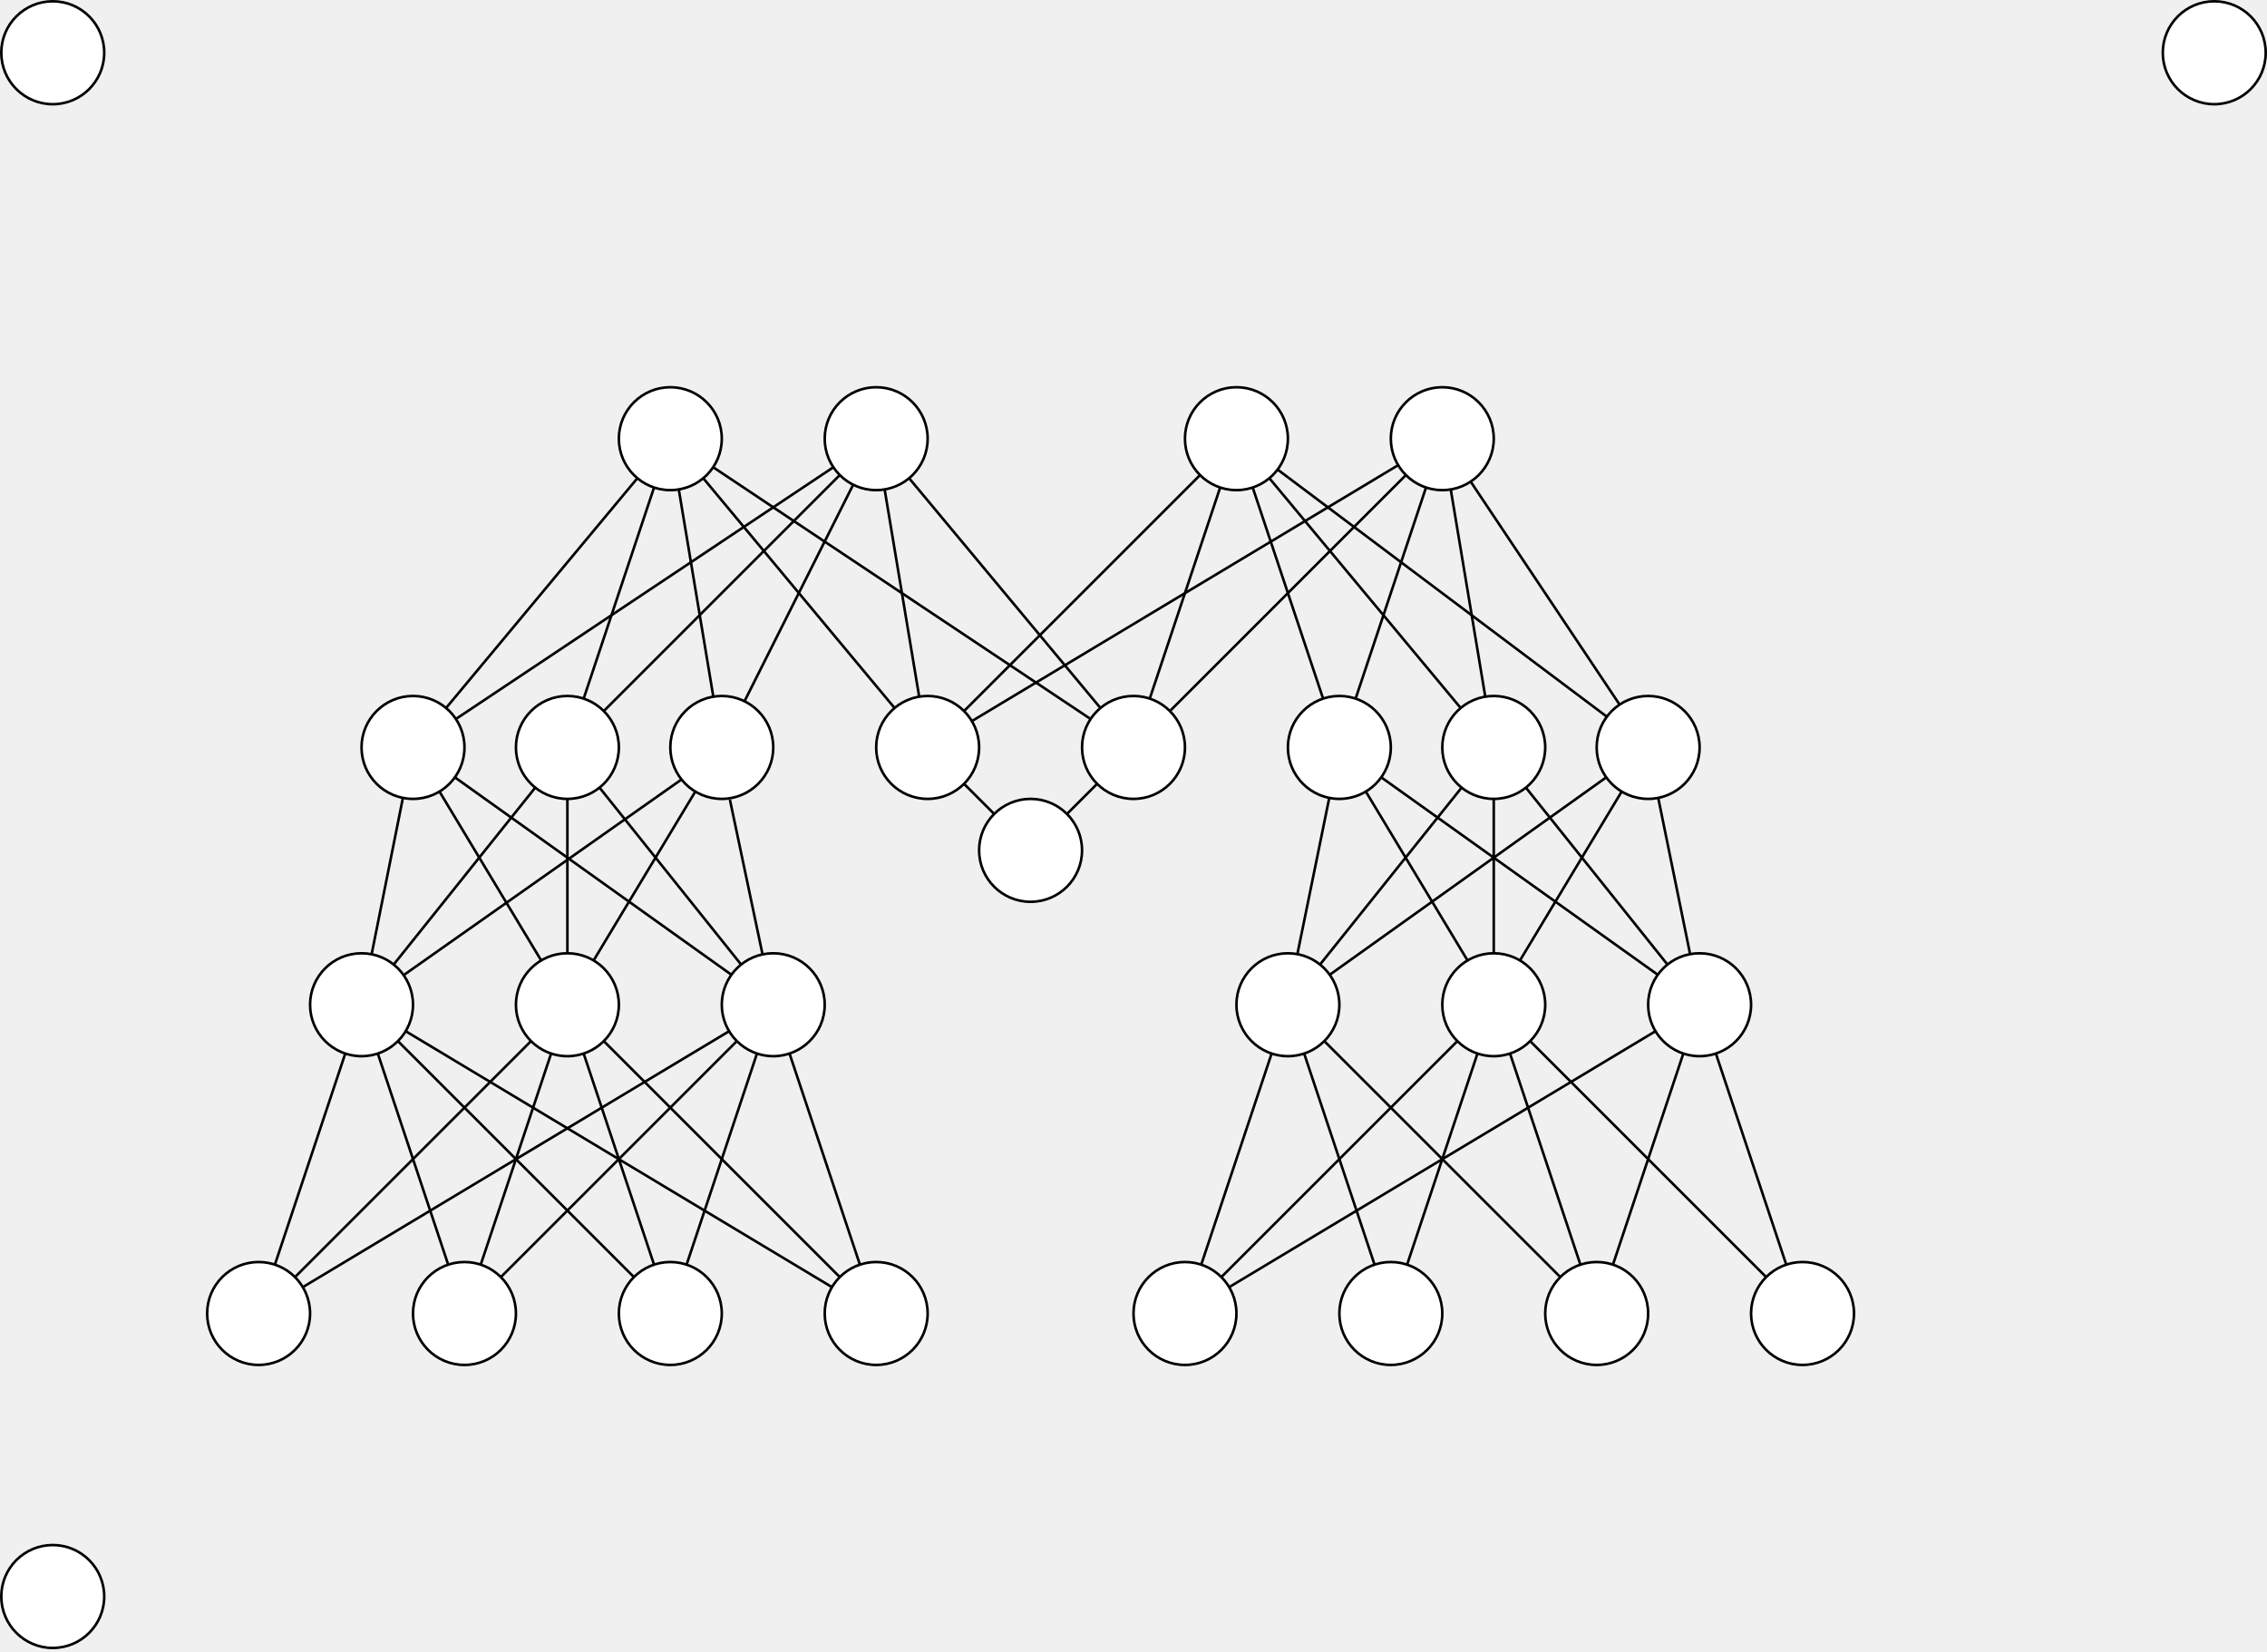
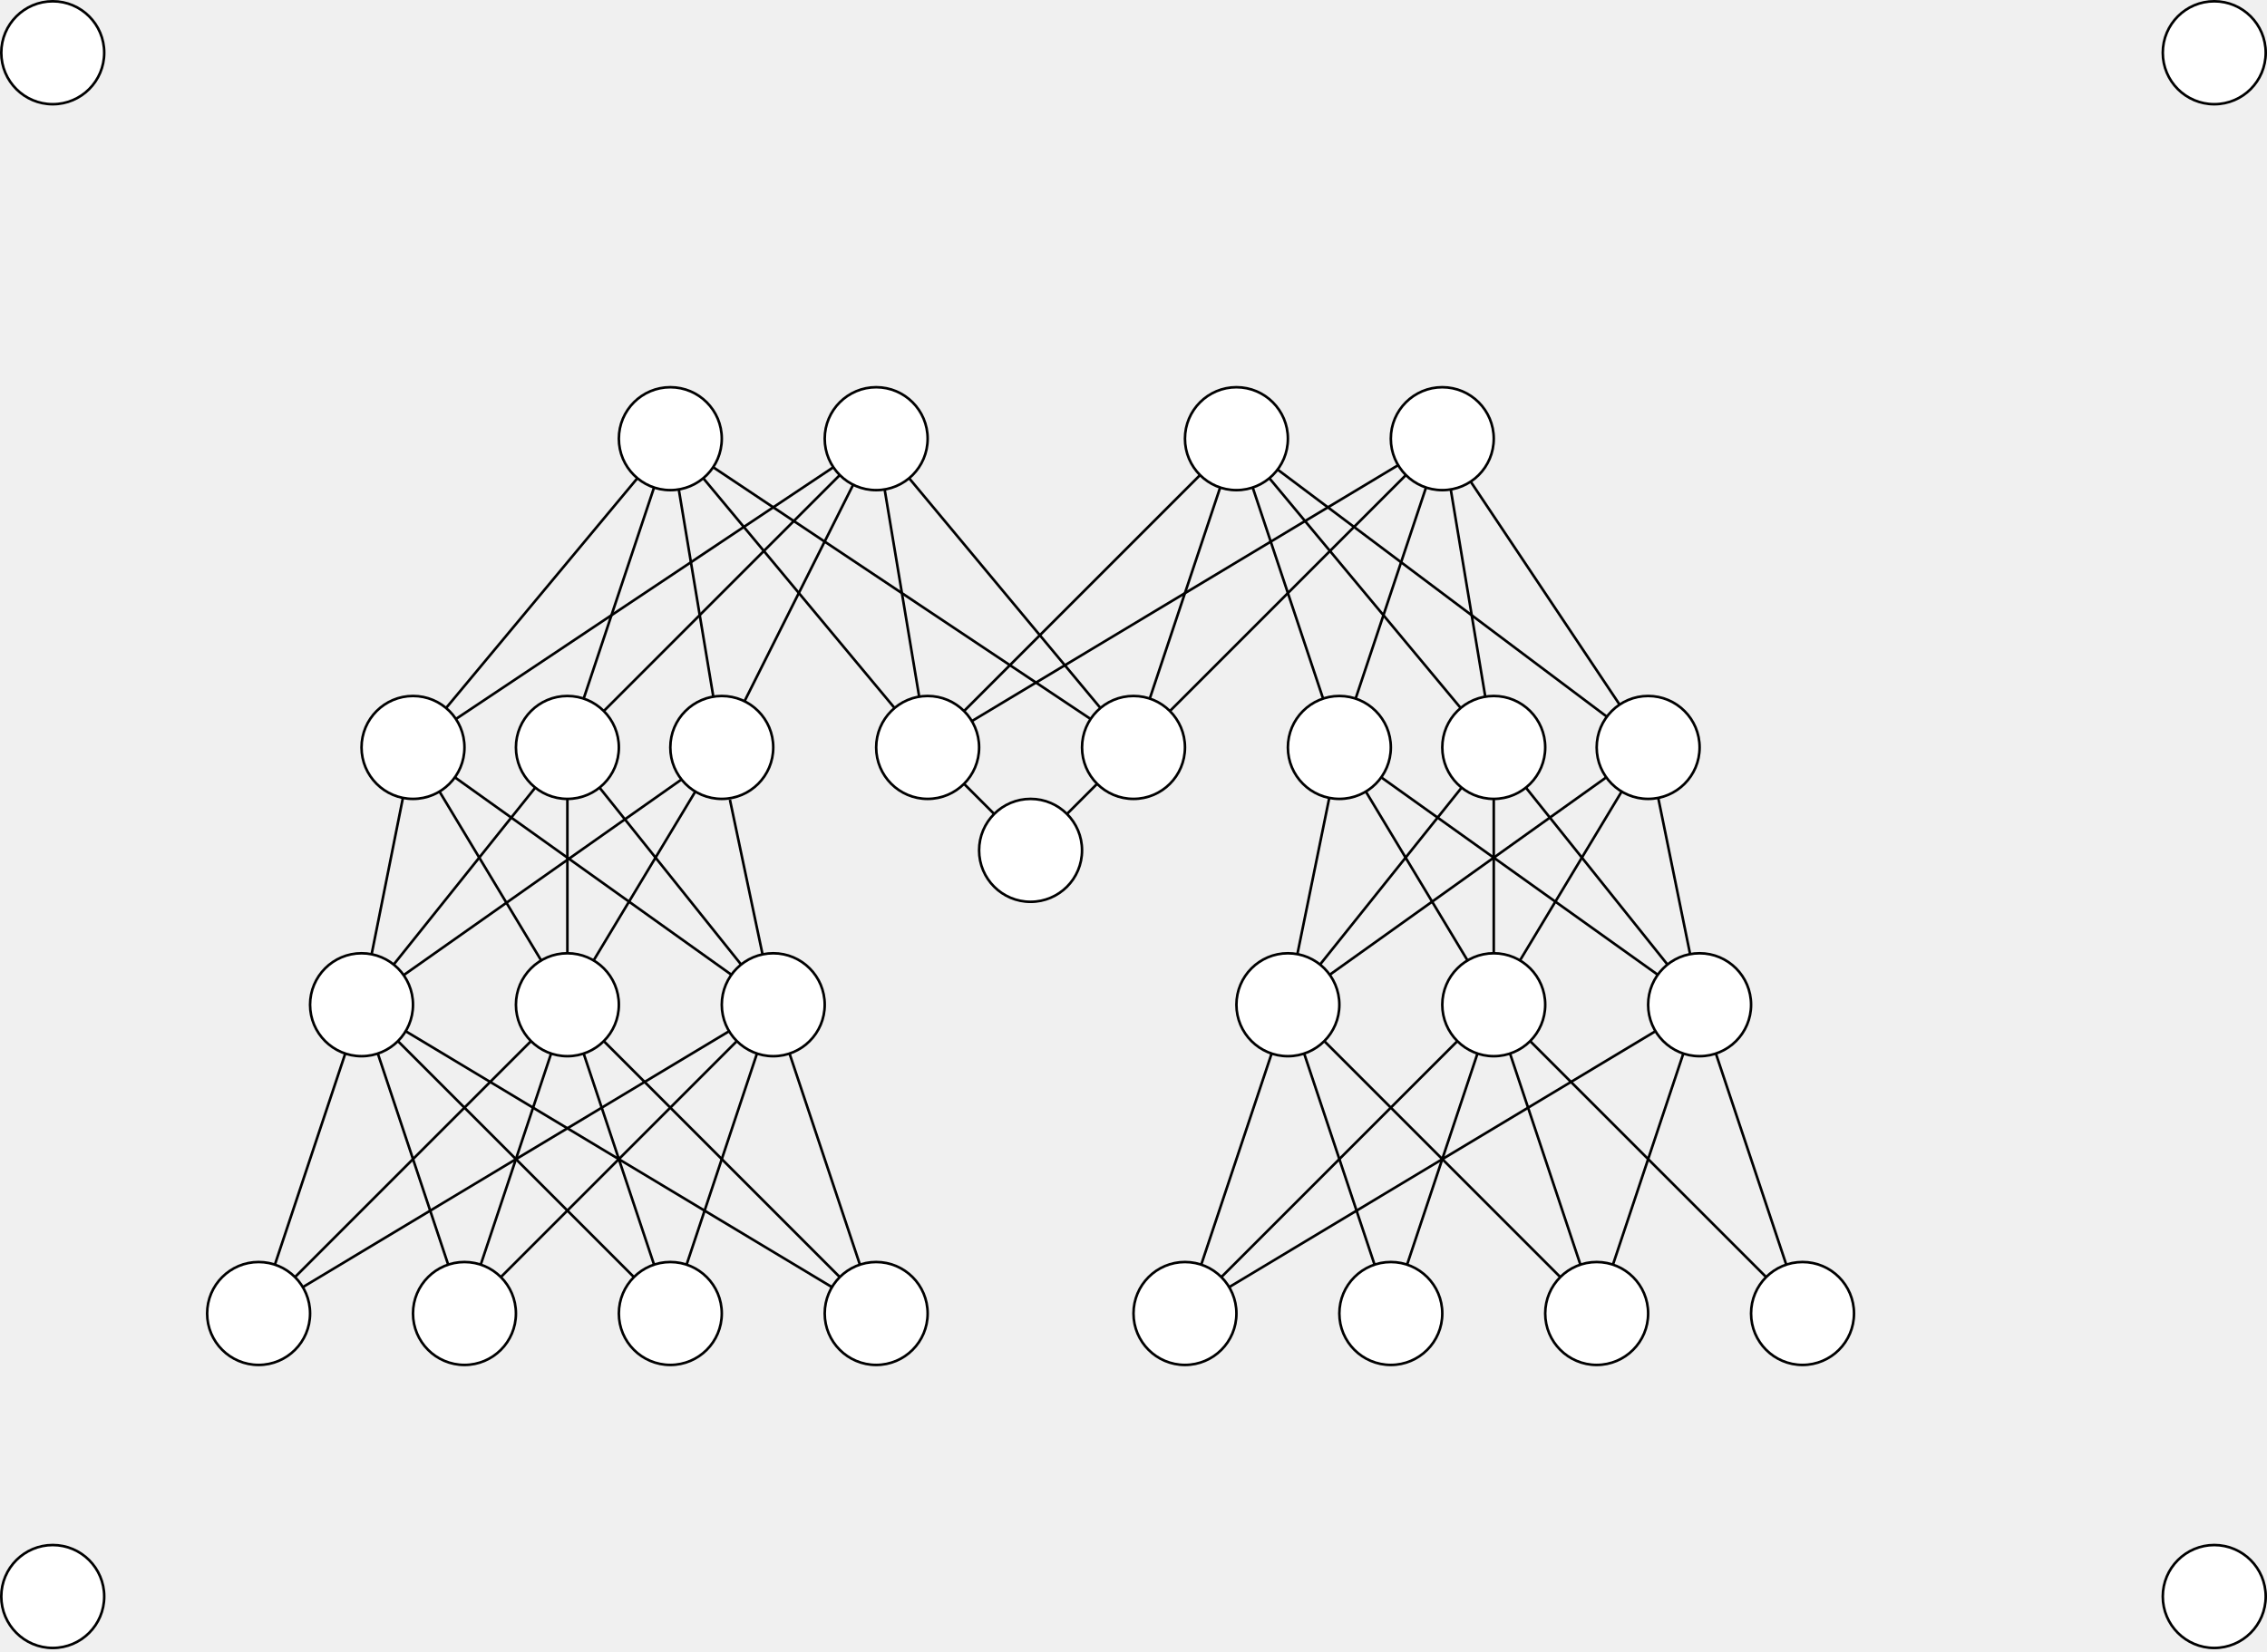
- <svg xmlns="http://www.w3.org/2000/svg" version="1.1" width="881px" height="642px" viewBox="-0.5 -0.5 881 642" content="&lt;mxfile host=&quot;app.diagrams.net&quot; modified=&quot;2021-03-20T19:32:13.521Z&quot; agent=&quot;5.0 (X11; Linux x86_64) AppleWebKit/537.36 (KHTML, like Gecko) Chrome/89.0.439.90 Safari/537.36&quot; etag=&quot;BVPb9IQxwtAsuraZjHFY&quot; version=&quot;14.4.9&quot; type=&quot;github&quot;&gt;&lt;diagram id=&quot;R4A51FsJIPEPxxZOtgQd&quot; name=&quot;Page-1&quot;&gt;7Z1fb6M4EMA/TR9bGYPBPN62tz3dbaVKPel29w0lboKahojQNrlPf2SDkzC0mzkHmAnap8YONTA/z3hm/CcX/vXz6jZPFtO7bGxmF1KMVxf+zYWUnpai/LOpWVc1Qkbbmkmejqu6fcVD+q+xF1a1L+nYLGsXFlk2K9JFvXKUzedmVNTqkjzP3uqXPWaz+l0XycQ0Kh5GyaxZ+086LqZVbSjE/os/TDqZVreO7RfPib24qlhOk3H2dlDl/37hX+dZVmw/Pa+uzWwjPSuX7f99/uDb3YPlZl5g/uFxdL/OP/9tnr6svdf16Oa1eMov1baV12T2Ur1w9bDF2kqgbKUUdln49DZNC/OwSEabb95K4GXdtHielSWv/JgsF1sCj+nKlDf91HzC6qFfTV6Y1UFV9cS3Jns2Rb4uL6m+3cm56j++qspvexhBVTU9wGDrkgr/ZNfyXkLlh0pI/0NgIUJg8/Fvm55XlubZ3NSFZFZp8bX8LK5UVfpWK91sXlzYwvqgcG/ytHwHk1d1H0p3mb3kI/OTd5B+pUhJPjHFTy70KymacU1JmrQOaKh3aNi63MySIn2tq9Z7iKo73Gdp+W77zuDXO4PyAeXtm1f/dagKsCFdbyjQoKGtZBoN/egxu9d270TRiZ3oBPQSid7TrNBHXkvoo5AWvaZDL7DoY17o45bQ64AWfUyH3npO54YeEFOxq9brI32oY/TWelGwxw72zCy+Ei2xV43BXvXL3jq9nNnz0vv22CvQEIwLumYvT2RfIs/XB/HCpvitXtxHDD9K68NSizED1nFkFjNA7XfuSo3go++u5NOZEXTQwMyMDIZ9QMceHTXwch/CsC3XEUaefbPHpOiI2TOz+cNhf2q28QT22JCRGfv2QkaYduibPWGSEJ0u4GXzh8MekyXkNC0TUE/LeJjkGqnEYBaCWmJ2cOcrMajNEbXEMIkcSolFkpvEJHOJKegpkksME+VTSiyAMTW5xE6Njdmk2Kwnfdzlrlpk4nYpYHaCyNHt2vUl25Ds1+2SdKG29fjOjX3DEXRlHypi9nShNpq9+oW+E/R0kbYNW84NPQxmXNFHPjF6uuU4aPTcLP5g2NOtx0F7erzUfjCOnpU/2yirIWnqbJHPPfehQLaIfKG4L5lLDM6S0Uvs1BUOh5F8FB/G8t6VELrfaB4/vktWRj5qy62PiN16v8XEkCdq3Ulcac/rtzvhk0O8uhO0y+4+Q0zcnc4hOcSLfdiWvxhS+4uY5BCnuTLpU4/lmJwKp7kyeonRpSKsc3/cvkSs7AucvfOd7QtY5+X3bV/oUhHqPNHDocUdfUSL3toTCrWXZ8pet8QeZiB7Z0+3Mwhv8kNW7Adj8gPJ3+TzQj8ck0+3kwdv8pmxH4zJxySlnOOicZqXFWk2L+tKiWzAtBIrccutB50eW9ORFDW0X+RSpFvyEpzpGAQ1QYaudghkM3fnXfVlh+jWvFgTeG7sG/orHNlr4H/sHrAv9nSZJjx7XiFnw21wZQ8PIumdPV2mCW/zf7HvhL29HducfMxtFkNxX/WiQ24Sk8wlFnNb9aK47/iJuR3BqTqNoVuQmCe4hXqK+zmvUC3JFzwq7lP+noAra8hFxn3OX3Pbg6247/P3BDyJjXq7p+K+0d8T3HbIWtPKVmQxt33rIXu/n9vZCCHG7yfOK9hojkleATJ0ntPSIJfc95xWSDefqbAHnFpmTNhDi+fMPiaeyw7pTibE6z0v9sPRe7oV8TbNdG7s47bWMXiCeCFDSDd5rLCTSMwG/EbEfgJ9atWnmz62MI7TD1jRh6rfmP1xVn0JJ6S6hk83f4y3+7xUf0B2n3CrAtrZZwZ/KM6+vT0F+wjL3ufFvq3d1DHxbuqIbq+CQgd6vEd8Z/YNo987fHkGii95wf/oBJdTjX7Qs7cXEWb30OyZKf5gjD5ddg9v9JkN+MMx+oTpvfA84cOV3Q1kaMU/FjJ0zZ4wu4dmz2vA9wRcwuSs+Z5HrPmE2T00fV5D/pDoE6b30IM+L90f0KBPl96zi26Ow+e1PwSuwXf+1aGY+NfGbCemYI+e1OF1Ii7cseLOnvgXpzRheg99/D2v/aCNVf7O8D0REdOXdPTRDl/Mm37guhW8QT/oeS+4psvw4cd8XnZ/OGM+XYYPz56X3R8Oe7oEH97f4+XrD8ffI0zwof09XuyH5O8RJvjQ9HmN+EOiT5jgw/4oAjf6HtwH6UzfU8T0O91A2dUJdHD9pBU/1X43e38CHdJYHQp46ZCGqyJ8RxXSQIN83a8GxXS5Mjx7XtNjw2Evydijz05jtvxZt3V+Fjy+oe/zs2K6PBmevWDFHqY4nNnD82E6ZH/31zj98+b78ulycvtlsvQ/zRZfL3s4P6fhDb3TVT50kDwJMhO6PwfpXYH1cHzOSQILBC959XB2TqvyCrsTWFnMs6w4VODyFad32dhsrvgP&lt;/diagram&gt;&lt;/mxfile&gt;" resource="https://app.diagrams.net/index.html#Hmikee-AI%2FUdacity%2Fmaster%2FMiKee.svg">
+ <svg xmlns="http://www.w3.org/2000/svg" version="1.1" width="881px" height="642px" viewBox="-0.5 -0.5 881 642" content="&lt;mxfile host=&quot;app.diagrams.net&quot; modified=&quot;2021-03-20T19:32:21.002Z&quot; agent=&quot;5.0 (X11; Linux x86_64) AppleWebKit/537.36 (KHTML, like Gecko) Chrome/89.0.439.90 Safari/537.36&quot; etag=&quot;c0wjIn02cCSz-OEAkntD&quot; version=&quot;14.4.9&quot; type=&quot;github&quot;&gt;&lt;diagram id=&quot;R4A51FsJIPEPxxZOtgQd&quot; name=&quot;Page-1&quot;&gt;7Z3db+I4EMD/mj62Spw4H4+37W1Pd1upUk+63X2LwIWolKCQtnB//YXFBjJplzmTeIZon4pN6iTz84xnxh9cBNfPq9syW0zvirGaXQhvvLoIbi6E8BPh1X82NWtd44l4WzMp87Gu21c85P8qc6GufcnHatm4sCqKWZUvmpWjYj5Xo6pRl5Vl8da87LGYNe+6yCaqVfEwymbt2n/ycTXVtZHn7b/4Q+WTqb51ar54zszFumI5zcbF20FV8PtFcF0WRbX99Ly6VrON9Ixctv/3+YNvdw9WqnmF+YfH0f26/Py3evqy9l/Xo5vX6qm8lNtWXrPZi35h/bDV2kigbqUWdl349DbNK/WwyEabb95q4HXdtHqe1SW//pgtF1sCj/lK1Tf91H5C/dCvqqzU6qBKP/GtKp5VVa7rS/S3Oznr/hNIXX7bwwh11fQAg6nLNP7JruW9hOoPWkj/Q2ARQmDz8W+bnleX5sVcNYWkVnn1tf7sXUld+tYo3Wxe3DOF9UHhXpV5/Q6q1HUfSndZvJQj9ZN3EIFWpKycqOonFwZaimrcUJI2rQMa8h0apq5Us6zKX5uq9R4ifYf7Iq/fbd8ZgmZnkAGgvH1z/V+HqgAbSpoNhQloaCuZVkM/eszute07UXxiJzoBvUCi9xNW6GO/I/RxRIs+oUPvYdGnvNCnHaFPQlr0KR164zmdG3pATKa2Wp8c6UM9ozfWi4I9drBnZvGl1xF72RrspVv2xunlzJ6X3nfHXoKGYFzQN3txIvsaebk+iBc2xW/N4j5i+FFaH5Y6jBmwjiOzmAFqv3VXagUfrrtSQGdG0EEDMzMyGPYhHXt01MDLfYiirlxHGHm6Zo9J0RGzZ2bzh8P+1GzjCeyxISMz9t2FjDDt4Jo9YZIQnS7gZfOHwx6TJeQ0LRNST8v4mOQaqcRgFoJaYmZw5ysxqM0xtcQwiRxKicWCm8QEc4lJ6CmSSwwT5VNKLIQxNbnETo2N2aTYjCd93OXWLTJxuyQwO2Fs6Xbt+pJpSLh1uwRdqG08vnNj33IEbdlHkpg9XaiNZi9/oe8FPV2kbcKWc0MPgxlb9HFAjJ5uOQ4aPTeLPxj2dOtx0J4eL7UfjKNn5M82ympJmjpbFHDPfUiQLSJfKB4I5hKDs2T0Ejt1hcNhJB+nh7G8f+V5idtoHj++C1ZGPu7KrY+J3fqgw8SQ7zW6k3eV+L7b7oRPDvHqTtAu2/sMKXF3OofkEC/2UVf+YkTtL2KSQ5zmykRAPZZjciqc5sroJUaXijDO/XH7ErOyL3D2LrC2L2CdV+DavtClIuR5oodDiz36mBa9sScUai/OlH3SEXuYgXTOnm5nEN7kR6zYD8bkh4K/yeeFfjgmn24nD97kM2M/GJOPSUpZx0XjvKwr8mJe19US2YDpJFbillsPez22picpJtB+kUuRbslLeKZjENQEEdnaIZDN3J135coO0a15MSbw3Ni39NezZJ8A/2P3gK7Y02Wa8Ox5hZwtt8GWPTyIxDl7ukwT3ub/Yt8Le3M7tjn5lNsshuS+6iWJuElMMJdYym3Vi+S+4yfldgSn7DWG7kBivsct1JPcz3mFakm+4FFyn/L3Pbiyhlxk3Of8E257sCX3ff6+B09io97uKblv9Pc9bjtkjWllK7KU2771iL3fz+1shAjj9xPnFUw0xySvABlaz2klIJfsek4ropvPlNgDTg0zJuyhxbNmnxLPZUd0JxPi9Z4X++HoPd2KeJNmOjf2aVfrGHyPeCFDRDd5LLGTSMwG/FbEfgJ9atWnmz42MI7TD1nRh6rfmv2xVn0BJ6T6hk83f4y3+7xUf0B2n3CrAtrZZwZ/KM6+uT0F+xjLPuDFvqvd1CnxbuqYbq+CRAd6vEd8a/Yto+8cvjgDxRe84H90gsupRj907O3FhNk9NHtmij8Yo0+X3cMbfWYD/nCMPmF6LzpP+HBldwsZWvGPhQx9syfM7qHZ8xrwfQ8uYbLWfN8n1nzC7B6aPq8hf0j0CdN76EGfl+4PaNCnS++ZRTfH4fPaHwLX4Fv/6lBK/GtjphNTsEdP6vA6ERfuWLFnT/yLUwlheg99/D2v/aCtVf7W8H0vJqYv6OijHb6UN/3Qdit4i37oeC94Qpfhw4/5vOz+cMZ8ugwfnj0vuz8c9nQJPry/x8vXH46/R5jgQ/t7vNgPyd8jTPCh6fMa8YdEnzDBh/1RBG70fbgP0pq+L4np97qBsq8T6OD6SSN+qv1u5v4EOpRgdSjkpUMJXBURWKpQAjQoSNxqUEqXK8Oz5zU9Nhz2gow9+uw0Zsufk67Oz4LHN7g+Pyuly5Ph2Xus2MMUhzV7eD5Mj+zv/hrnf958Xz5dTm6/TJbBp9ni66WD83Na3tA7XeVDB8kXIDORuHOQ3hWYg+NzThJY6PGSl4OzczqVV0QtMAdH53SrkT1KrC6WRVEdmrz6Had3xVhtrvgP&lt;/diagram&gt;&lt;/mxfile&gt;" resource="https://app.diagrams.net/index.html#Hmikee-AI%2FUdacity%2Fmaster%2FMiKee.svg">
  <defs />
  <g>
    <ellipse cx="220" cy="290" rx="20" ry="20" fill="#ffffff" stroke="#000000" pointer-events="all" />
    <path d="M 100 510 L 133.68 408.97" fill="none" stroke="#000000" stroke-miterlimit="10" pointer-events="stroke" />
    <path d="M 186.32 491.03 L 213.68 408.97" fill="none" stroke="#000000" stroke-miterlimit="10" pointer-events="stroke" />
    <path d="M 266.32 491.03 L 293.68 408.97" fill="none" stroke="#000000" stroke-miterlimit="10" pointer-events="stroke" />
    <path d="M 333.68 491.03 L 306.32 408.97" fill="none" stroke="#000000" stroke-miterlimit="10" pointer-events="stroke" />
    <path d="M 114.14 495.86 L 205.86 404.14" fill="none" stroke="#000000" stroke-miterlimit="10" pointer-events="stroke" />
    <path d="M 117.18 499.76 L 282.85 400.29" fill="none" stroke="#000000" stroke-miterlimit="10" pointer-events="stroke" />
    <path d="M 173.68 491.03 L 140 390" fill="none" stroke="#000000" stroke-miterlimit="10" pointer-events="stroke" />
    <path d="M 194.14 495.86 L 285.86 404.14" fill="none" stroke="#000000" stroke-miterlimit="10" pointer-events="stroke" />
    <path d="M 253.68 491.03 L 226.32 408.97" fill="none" stroke="#000000" stroke-miterlimit="10" pointer-events="stroke" />
    <path d="M 245.86 495.86 L 154.14 404.14" fill="none" stroke="#000000" stroke-miterlimit="10" pointer-events="stroke" />
    <path d="M 322.82 499.76 L 157.15 400.29" fill="none" stroke="#000000" stroke-miterlimit="10" pointer-events="stroke" />
    <path d="M 325.86 495.86 L 234.14 404.14" fill="none" stroke="#000000" stroke-miterlimit="10" pointer-events="stroke" />
    <ellipse cx="220" cy="390" rx="20" ry="20" fill="#ffffff" stroke="#000000" pointer-events="all" />
    <ellipse cx="300" cy="390" rx="20" ry="20" fill="#ffffff" stroke="#000000" pointer-events="all" />
    <ellipse cx="260" cy="510" rx="20" ry="20" fill="#ffffff" stroke="#000000" pointer-events="all" />
    <ellipse cx="340" cy="510" rx="20" ry="20" fill="#ffffff" stroke="#000000" pointer-events="all" />
    <ellipse cx="180" cy="510" rx="20" ry="20" fill="#ffffff" stroke="#000000" pointer-events="all" />
    <ellipse cx="100" cy="510" rx="20" ry="20" fill="#ffffff" stroke="#000000" pointer-events="all" />
    <path d="M 143.92 370.39 L 160 290" fill="none" stroke="#000000" stroke-miterlimit="10" pointer-events="stroke" />
    <path d="M 209.81 372.79 L 170.29 307.15" fill="none" stroke="#000000" stroke-miterlimit="10" pointer-events="stroke" />
    <path d="M 220 370 L 220 310" fill="none" stroke="#000000" stroke-miterlimit="10" pointer-events="stroke" />
    <path d="M 287.51 374.38 L 232.49 305.62" fill="none" stroke="#000000" stroke-miterlimit="10" pointer-events="stroke" />
    <path d="M 283.74 378.35 L 176.27 301.62" fill="none" stroke="#000000" stroke-miterlimit="10" pointer-events="stroke" />
    <path d="M 152.49 374.38 L 207.51 305.62" fill="none" stroke="#000000" stroke-miterlimit="10" pointer-events="stroke" />
    <ellipse cx="140" cy="390" rx="20" ry="20" fill="#ffffff" stroke="#000000" pointer-events="all" />
    <ellipse cx="160" cy="290" rx="20" ry="20" fill="#ffffff" stroke="#000000" pointer-events="all" />
    <ellipse cx="280" cy="290" rx="20" ry="20" fill="#ffffff" stroke="#000000" pointer-events="all" />
    <path d="M 295.84 370.44 L 283.16 310.32" fill="none" stroke="#000000" stroke-miterlimit="10" pointer-events="stroke" />
    <path d="M 156.36 378.5 L 264.36 302.44" fill="none" stroke="#000000" stroke-miterlimit="10" pointer-events="stroke" />
    <path d="M 230.19 372.79 L 269.71 307.15" fill="none" stroke="#000000" stroke-miterlimit="10" pointer-events="stroke" />
    <ellipse cx="260" cy="170" rx="20" ry="20" fill="#ffffff" stroke="#000000" pointer-events="all" />
    <ellipse cx="340" cy="170" rx="20" ry="20" fill="#ffffff" stroke="#000000" pointer-events="all" />
    <path d="M 176.67 278.95 L 323.36 181.09" fill="none" stroke="#000000" stroke-miterlimit="10" pointer-events="stroke" />
    <path d="M 234.14 275.86 L 325.86 184.14" fill="none" stroke="#000000" stroke-miterlimit="10" pointer-events="stroke" />
    <path d="M 288.83 272.05 L 331.06 187.89" fill="none" stroke="#000000" stroke-miterlimit="10" pointer-events="stroke" />
    <path d="M 172.85 274.68 L 247.2 185.36" fill="none" stroke="#000000" stroke-miterlimit="10" pointer-events="stroke" />
    <path d="M 226.32 271.03 L 253.68 188.97" fill="none" stroke="#000000" stroke-miterlimit="10" pointer-events="stroke" />
    <path d="M 276.71 270.27 L 263.29 189.73" fill="none" stroke="#000000" stroke-miterlimit="10" pointer-events="stroke" />
    <ellipse cx="360" cy="290" rx="20" ry="20" fill="#ffffff" stroke="#000000" transform="rotate(90,360,290)" pointer-events="all" />
    <ellipse cx="440" cy="290" rx="20" ry="20" fill="#ffffff" stroke="#000000" transform="rotate(90,440,290)" pointer-events="all" />
    <path d="M 423.33 278.95 L 276.64 181.09" fill="none" stroke="#000000" stroke-miterlimit="10" pointer-events="stroke" />
    <path d="M 347.15 274.68 L 272.8 185.36" fill="none" stroke="#000000" stroke-miterlimit="10" pointer-events="stroke" />
    <path d="M 356.71 270.27 L 343.29 189.73" fill="none" stroke="#000000" stroke-miterlimit="10" pointer-events="stroke" />
    <path d="M 427.15 274.68 L 352.8 185.36" fill="none" stroke="#000000" stroke-miterlimit="10" pointer-events="stroke" />
    <ellipse cx="560" cy="170" rx="20" ry="20" fill="#ffffff" stroke="#000000" pointer-events="all" />
    <ellipse cx="480" cy="170" rx="20" ry="20" fill="#ffffff" stroke="#000000" pointer-events="all" />
    <ellipse cx="580" cy="290" rx="20" ry="20" fill="#ffffff" stroke="#000000" pointer-events="all" />
    <ellipse cx="520" cy="290" rx="20" ry="20" fill="#ffffff" stroke="#000000" pointer-events="all" />
    <ellipse cx="640" cy="290" rx="20" ry="20" fill="#ffffff" stroke="#000000" pointer-events="all" />
    <ellipse cx="580" cy="390" rx="20" ry="20" fill="#ffffff" stroke="#000000" pointer-events="all" />
    <ellipse cx="660" cy="390" rx="20" ry="20" fill="#ffffff" stroke="#000000" pointer-events="all" />
    <ellipse cx="500" cy="390" rx="20" ry="20" fill="#ffffff" stroke="#000000" pointer-events="all" />
    <ellipse cx="620" cy="510" rx="20" ry="20" fill="#ffffff" stroke="#000000" pointer-events="all" />
    <ellipse cx="700" cy="510" rx="20" ry="20" fill="#ffffff" stroke="#000000" pointer-events="all" />
    <ellipse cx="540" cy="510" rx="20" ry="20" fill="#ffffff" stroke="#000000" pointer-events="all" />
    <ellipse cx="460" cy="510" rx="20" ry="20" fill="#ffffff" stroke="#000000" pointer-events="all" />
    <path d="M 446.32 271.03 L 473.68 188.97" fill="none" stroke="#000000" stroke-miterlimit="10" pointer-events="stroke" />
    <path d="M 526.32 271.03 L 553.68 188.97" fill="none" stroke="#000000" stroke-miterlimit="10" pointer-events="stroke" />
    <path d="M 454.14 275.86 L 545.86 184.14" fill="none" stroke="#000000" stroke-miterlimit="10" pointer-events="stroke" />
    <path d="M 576.71 270.27 L 563.29 189.73" fill="none" stroke="#000000" stroke-miterlimit="10" pointer-events="stroke" />
    <path d="M 623.96 278.06 L 496 182" fill="none" stroke="#000000" stroke-miterlimit="10" pointer-events="stroke" />
    <path d="M 571.03 186.68 L 628.91 273.36" fill="none" stroke="#000000" stroke-miterlimit="10" pointer-events="stroke" />
    <path d="M 567.15 274.68 L 492.8 185.36" fill="none" stroke="#000000" stroke-miterlimit="10" pointer-events="stroke" />
    <path d="M 513.68 271.03 L 486.32 188.97" fill="none" stroke="#000000" stroke-miterlimit="10" pointer-events="stroke" />
    <path d="M 503.69 370.34 L 516.08 309.61" fill="none" stroke="#000000" stroke-miterlimit="10" pointer-events="stroke" />
    <path d="M 590.19 372.79 L 629.71 307.15" fill="none" stroke="#000000" stroke-miterlimit="10" pointer-events="stroke" />
    <path d="M 512.49 374.38 L 567.51 305.62" fill="none" stroke="#000000" stroke-miterlimit="10" pointer-events="stroke" />
    <path d="M 516.26 378.35 L 623.73 301.62" fill="none" stroke="#000000" stroke-miterlimit="10" pointer-events="stroke" />
    <path d="M 569.81 372.79 L 530.29 307.15" fill="none" stroke="#000000" stroke-miterlimit="10" pointer-events="stroke" />
    <path d="M 643.74 378.35 L 536.27 301.62" fill="none" stroke="#000000" stroke-miterlimit="10" pointer-events="stroke" />
    <path d="M 647.51 374.38 L 592.49 305.62" fill="none" stroke="#000000" stroke-miterlimit="10" pointer-events="stroke" />
    <path d="M 656.31 370.34 L 643.92 309.61" fill="none" stroke="#000000" stroke-miterlimit="10" pointer-events="stroke" />
    <path d="M 580 370 L 580 310" fill="none" stroke="#000000" stroke-miterlimit="10" pointer-events="stroke" />
    <path d="M 466.32 491.03 L 493.68 408.97" fill="none" stroke="#000000" stroke-miterlimit="10" pointer-events="stroke" />
    <path d="M 546.32 491.03 L 573.68 408.97" fill="none" stroke="#000000" stroke-miterlimit="10" pointer-events="stroke" />
    <path d="M 626.32 491.03 L 653.68 408.97" fill="none" stroke="#000000" stroke-miterlimit="10" pointer-events="stroke" />
    <path d="M 666.32 408.97 L 693.68 491.03" fill="none" stroke="#000000" stroke-miterlimit="10" pointer-events="stroke" />
    <path d="M 474.14 495.86 L 565.86 404.14" fill="none" stroke="#000000" stroke-miterlimit="10" pointer-events="stroke" />
    <path d="M 477.18 499.76 L 642.85 400.29" fill="none" stroke="#000000" stroke-miterlimit="10" pointer-events="stroke" />
    <path d="M 533.68 491.03 L 506.32 408.97" fill="none" stroke="#000000" stroke-miterlimit="10" pointer-events="stroke" />
    <path d="M 605.86 495.86 L 514.14 404.14" fill="none" stroke="#000000" stroke-miterlimit="10" pointer-events="stroke" />
    <path d="M 613.68 491.03 L 586.32 408.97" fill="none" stroke="#000000" stroke-miterlimit="10" pointer-events="stroke" />
    <path d="M 685.86 495.86 L 594.14 404.14" fill="none" stroke="#000000" stroke-miterlimit="10" pointer-events="stroke" />
    <ellipse cx="400" cy="330" rx="20" ry="20" fill="#ffffff" stroke="#000000" transform="rotate(90,400,330)" pointer-events="all" />
    <path d="M 414.14 315.86 L 425.86 304.14" fill="none" stroke="#000000" stroke-miterlimit="10" pointer-events="stroke" />
    <path d="M 385.86 315.86 L 374.14 304.14" fill="none" stroke="#000000" stroke-miterlimit="10" pointer-events="stroke" />
    <path d="M 374.14 275.86 L 465.86 184.14" fill="none" stroke="#000000" stroke-miterlimit="10" pointer-events="stroke" />
    <path d="M 377.18 279.76 L 542.85 180.29" fill="none" stroke="#000000" stroke-miterlimit="10" pointer-events="stroke" />
    <ellipse cx="860" cy="20" rx="20" ry="20" fill="#ffffff" stroke="#000000" pointer-events="all" />
    <ellipse cx="20" cy="20" rx="20" ry="20" fill="#ffffff" stroke="#000000" pointer-events="all" />
    <ellipse cx="20" cy="620" rx="20" ry="20" fill="#ffffff" stroke="#000000" pointer-events="all" />
+     <ellipse cx="860" cy="620" rx="20" ry="20" fill="#ffffff" stroke="#000000" pointer-events="all" />
  </g>
</svg>
